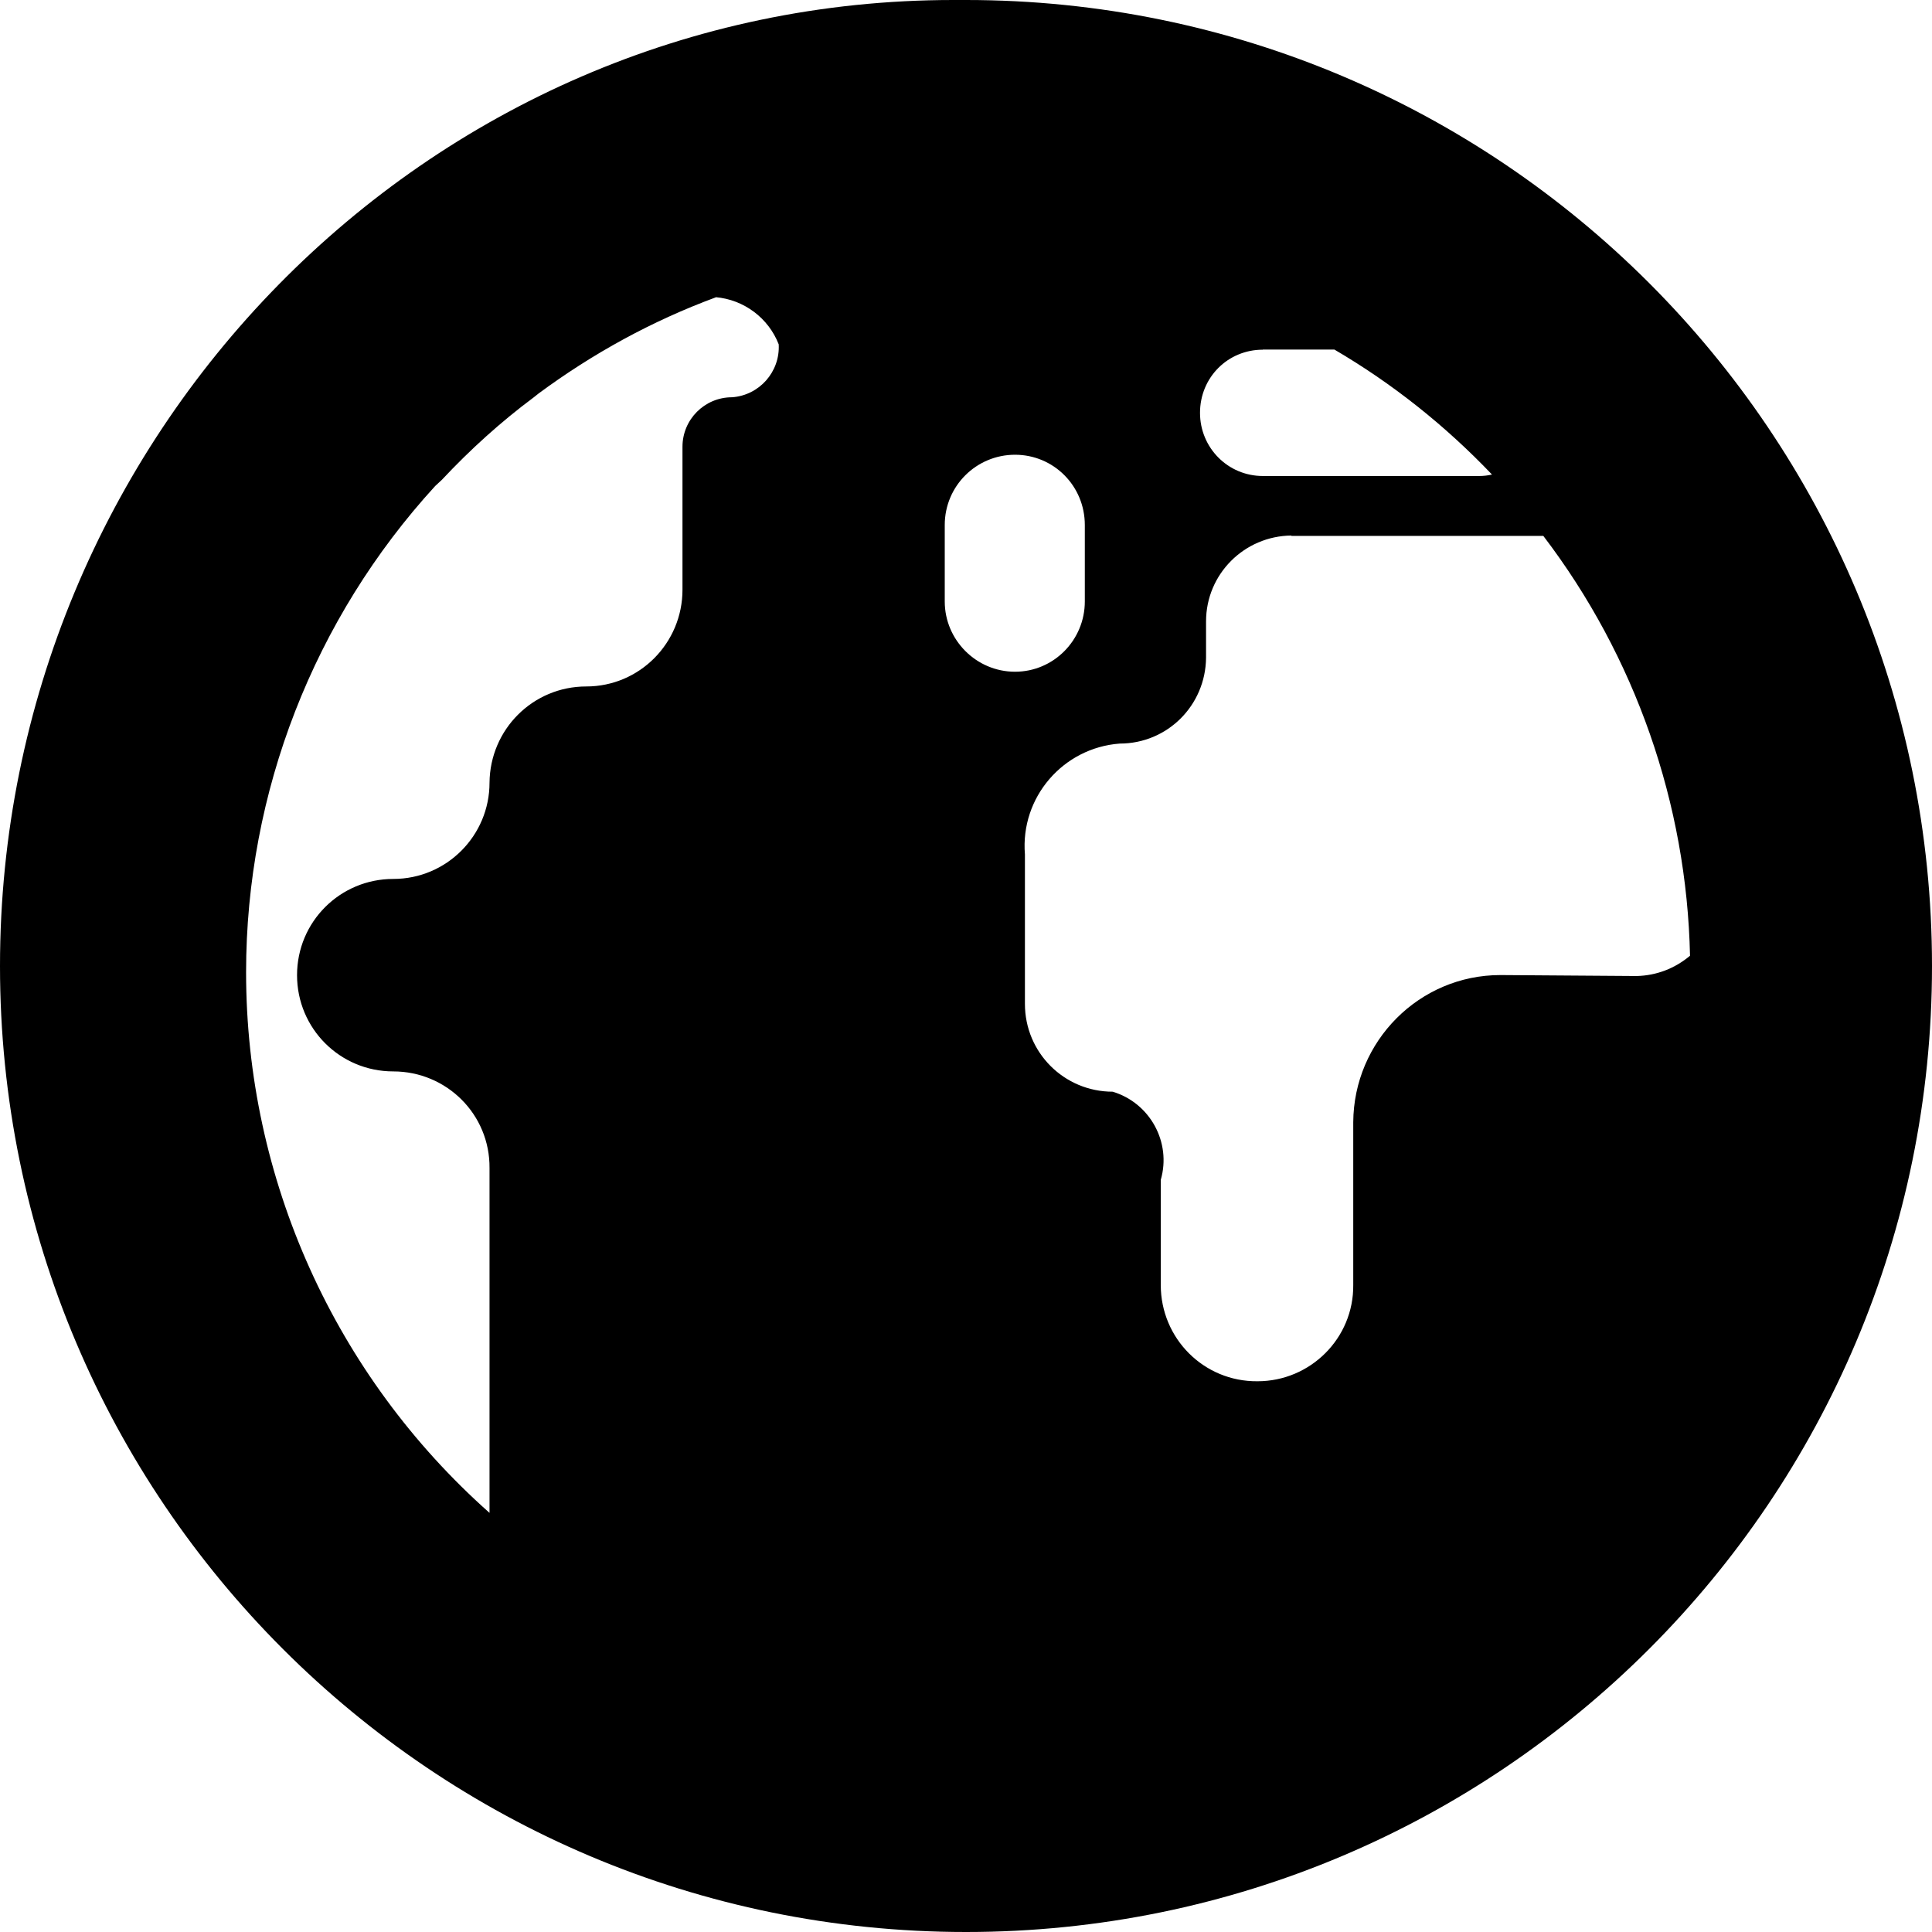
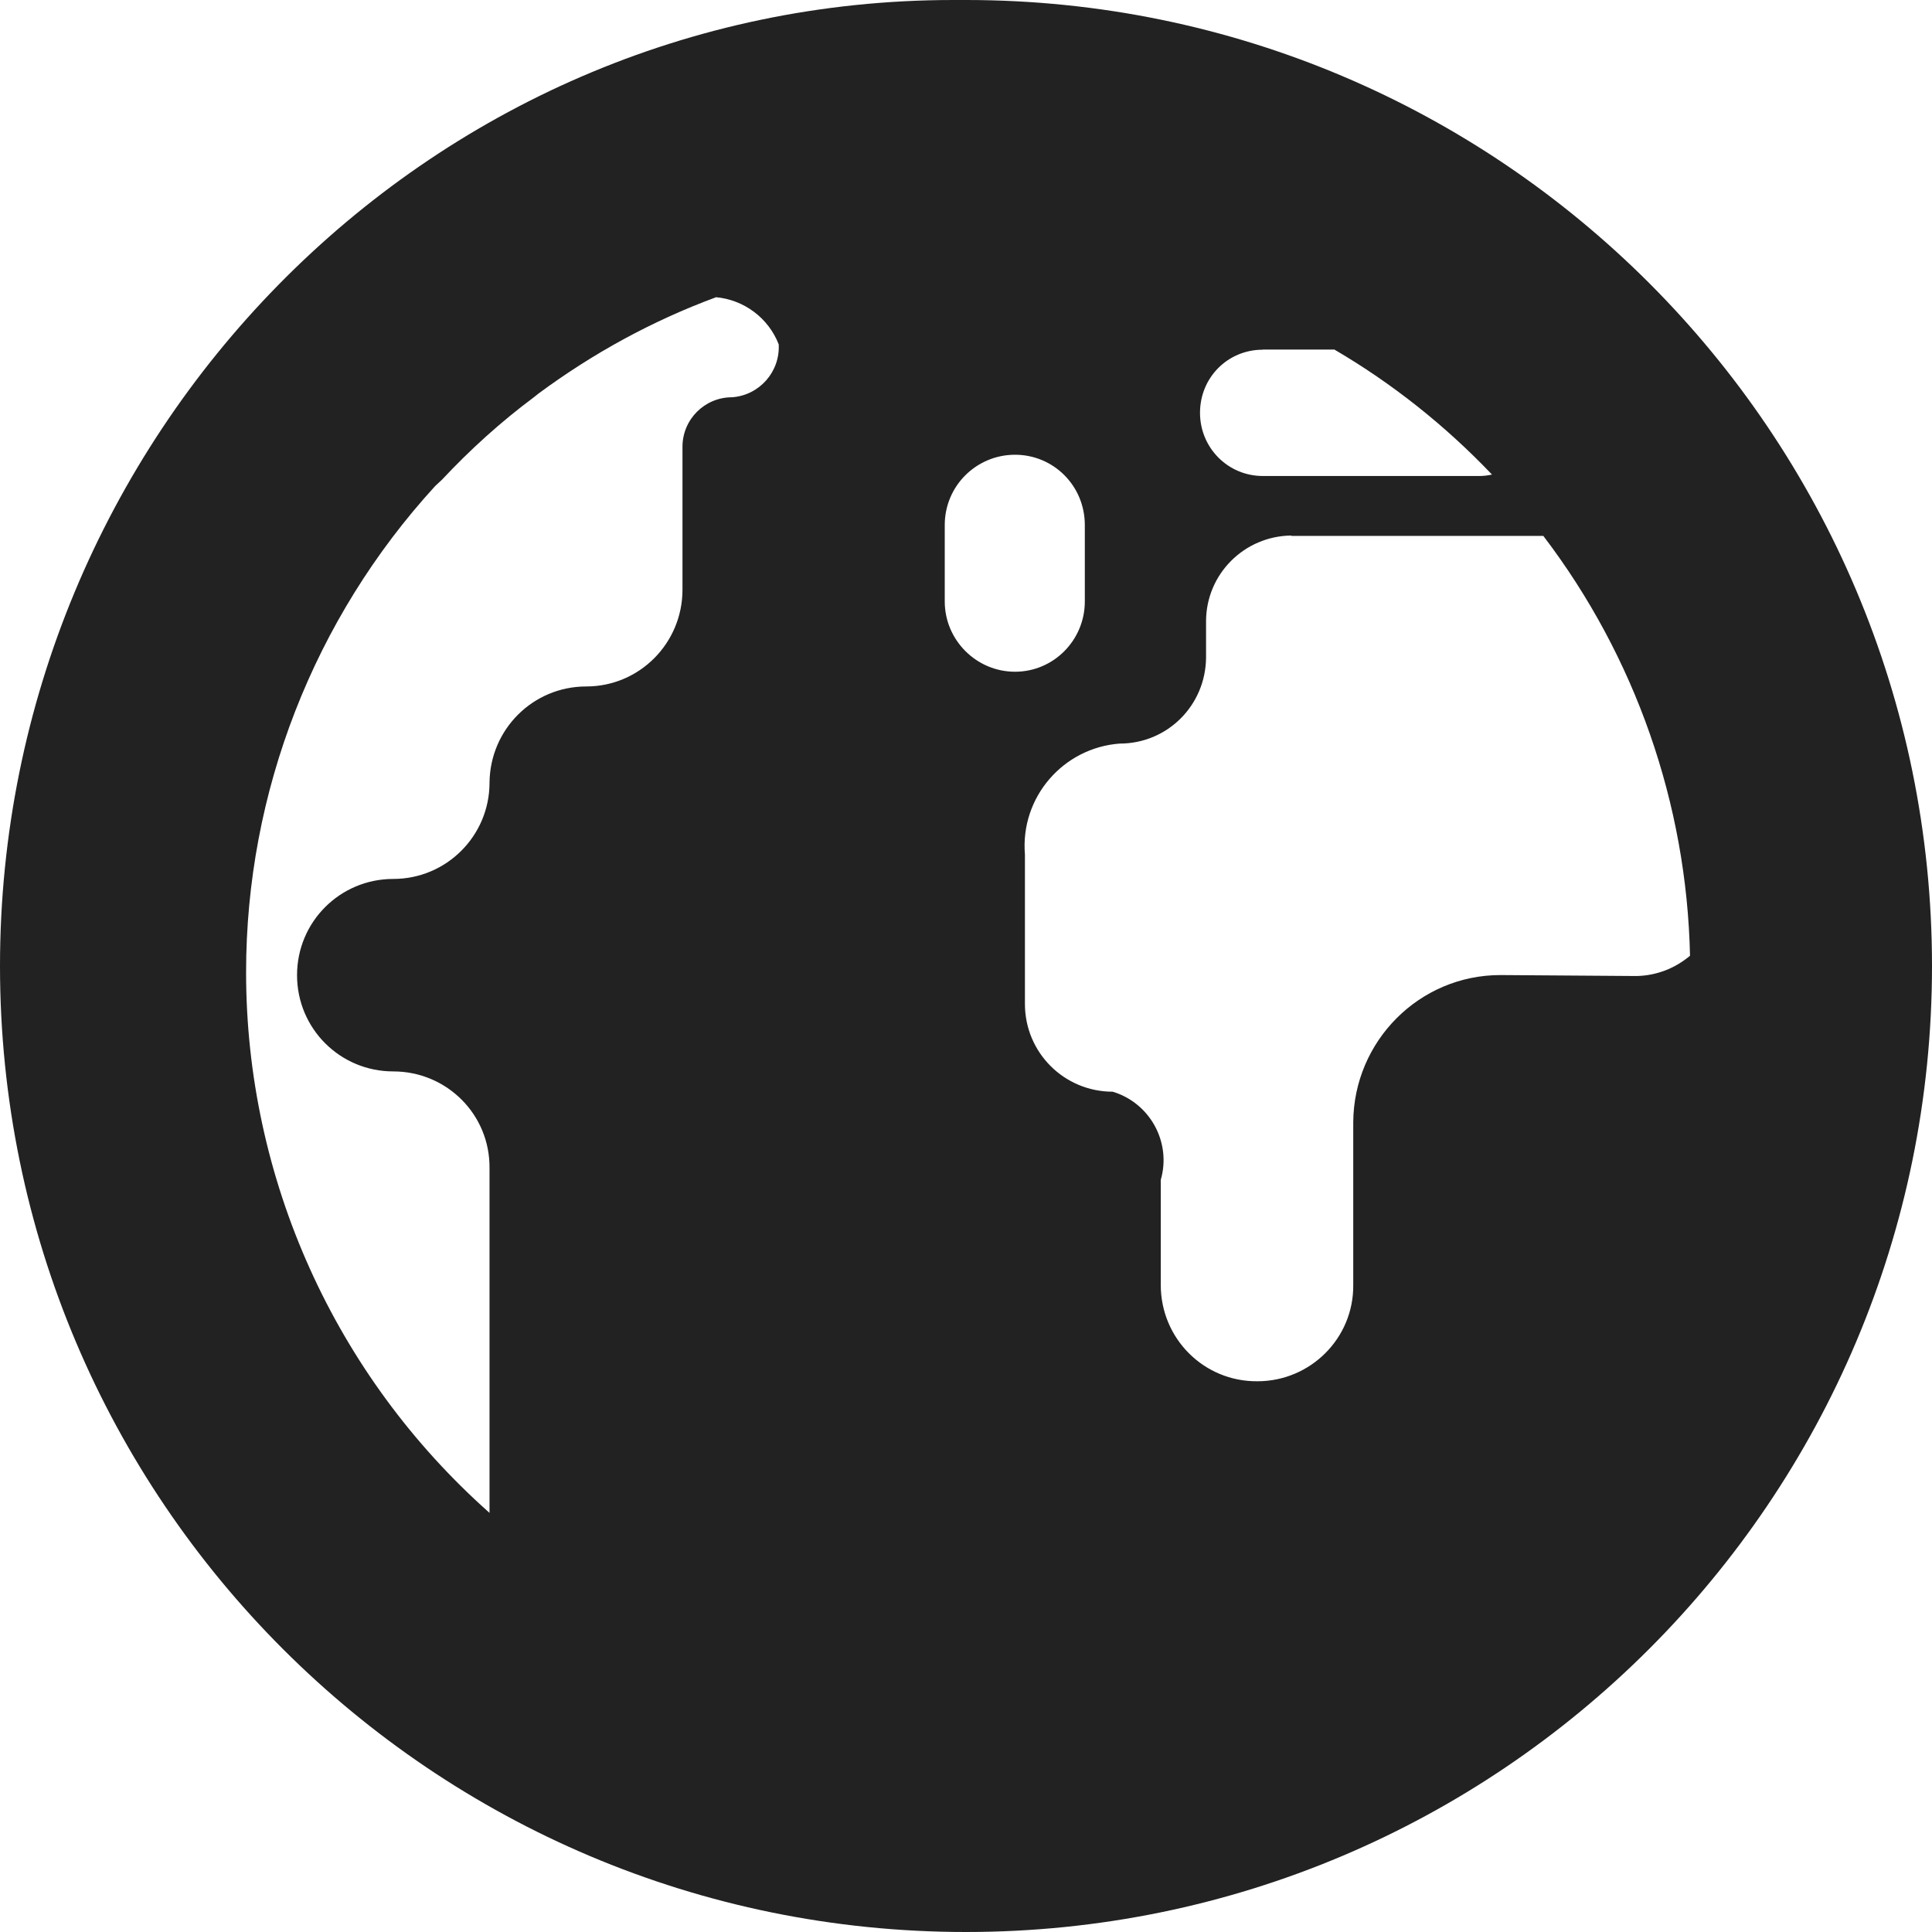
<svg xmlns="http://www.w3.org/2000/svg" height="16px" viewBox="0 0 16 16" width="16px">
-   <path d="m 7.895 0 c -4.379 0 -7.895 3.625 -7.895 8 c 0 4.418 3.582 8 8 8 s 8 -3.582 8 -8 s -3.582 -8 -8 -8 c -0.035 0 -0.07 0 -0.105 0 z m -1.969 2.461 c 0.234 0.02 0.438 0.172 0.523 0.391 c 0.012 0.227 -0.16 0.422 -0.387 0.438 c -0.227 0 -0.41 0.184 -0.41 0.41 v 1.184 c 0 0.441 -0.355 0.801 -0.797 0.801 c -0.441 0 -0.797 0.355 -0.801 0.797 c 0 0.438 -0.355 0.797 -0.797 0.797 c -0.441 0 -0.797 0.355 -0.797 0.797 c 0 0.441 0.355 0.797 0.797 0.797 c 0.441 0 0.801 0.355 0.797 0.801 v 2.855 c -1.281 -1.137 -2.016 -2.766 -2.016 -4.477 c 0 -1.492 0.562 -2.93 1.566 -4.027 l 0.055 -0.051 c 0.234 -0.25 0.488 -0.48 0.762 -0.684 l 0.039 -0.031 c 0.449 -0.332 0.941 -0.602 1.469 -0.797 z m 4.531 0.434 h 0.594 c 0.48 0.281 0.918 0.629 1.305 1.035 c -0.035 0.008 -0.07 0.012 -0.105 0.012 h -1.793 c -0.289 0 -0.52 -0.234 -0.52 -0.523 c 0 -0.293 0.23 -0.523 0.52 -0.523 z m -2.051 0.871 c 0.32 0 0.578 0.258 0.578 0.582 v 0.633 c 0 0.32 -0.258 0.582 -0.578 0.582 s -0.582 -0.262 -0.582 -0.582 v -0.633 c 0 -0.324 0.262 -0.582 0.582 -0.582 z m 2.289 0.672 h 2.086 c 0.762 1 1.188 2.219 1.215 3.477 c -0.125 0.105 -0.277 0.164 -0.441 0.168 l -1.129 -0.008 c -0.672 0 -1.215 0.547 -1.219 1.219 v 1.348 c 0.004 0.441 -0.355 0.797 -0.793 0.797 c -0.445 0.004 -0.801 -0.355 -0.801 -0.797 v -0.871 c 0.09 -0.312 -0.09 -0.637 -0.398 -0.73 c -0.402 0 -0.727 -0.324 -0.727 -0.727 v -1.238 c -0.039 -0.473 0.316 -0.883 0.785 -0.918 c 0.395 0 0.711 -0.316 0.715 -0.711 v -0.301 c 0 -0.391 0.316 -0.707 0.707 -0.711 z m 0 0" fill="#000000" />
+   <path d="m 7.895 0 c -4.379 0 -7.895 3.625 -7.895 8 c 0 4.418 3.582 8 8 8 s 8 -3.582 8 -8 s -3.582 -8 -8 -8 c -0.035 0 -0.07 0 -0.105 0 z m -1.969 2.461 c 0.234 0.02 0.438 0.172 0.523 0.391 c 0.012 0.227 -0.16 0.422 -0.387 0.438 c -0.227 0 -0.41 0.184 -0.41 0.41 v 1.184 c 0 0.441 -0.355 0.801 -0.797 0.801 c -0.441 0 -0.797 0.355 -0.801 0.797 c 0 0.438 -0.355 0.797 -0.797 0.797 c -0.441 0 -0.797 0.355 -0.797 0.797 c 0 0.441 0.355 0.797 0.797 0.797 c 0.441 0 0.801 0.355 0.797 0.801 v 2.855 c -1.281 -1.137 -2.016 -2.766 -2.016 -4.477 c 0 -1.492 0.562 -2.93 1.566 -4.027 l 0.055 -0.051 c 0.234 -0.25 0.488 -0.48 0.762 -0.684 l 0.039 -0.031 c 0.449 -0.332 0.941 -0.602 1.469 -0.797 z m 4.531 0.434 h 0.594 c 0.48 0.281 0.918 0.629 1.305 1.035 c -0.035 0.008 -0.07 0.012 -0.105 0.012 h -1.793 c -0.289 0 -0.52 -0.234 -0.52 -0.523 c 0 -0.293 0.23 -0.523 0.52 -0.523 z m -2.051 0.871 c 0.32 0 0.578 0.258 0.578 0.582 v 0.633 c 0 0.32 -0.258 0.582 -0.578 0.582 s -0.582 -0.262 -0.582 -0.582 v -0.633 c 0 -0.324 0.262 -0.582 0.582 -0.582 z m 2.289 0.672 h 2.086 c 0.762 1 1.188 2.219 1.215 3.477 c -0.125 0.105 -0.277 0.164 -0.441 0.168 l -1.129 -0.008 c -0.672 0 -1.215 0.547 -1.219 1.219 v 1.348 c 0.004 0.441 -0.355 0.797 -0.793 0.797 c -0.445 0.004 -0.801 -0.355 -0.801 -0.797 v -0.871 c 0.09 -0.312 -0.09 -0.637 -0.398 -0.73 c -0.402 0 -0.727 -0.324 -0.727 -0.727 v -1.238 c -0.039 -0.473 0.316 -0.883 0.785 -0.918 c 0.395 0 0.711 -0.316 0.715 -0.711 v -0.301 c 0 -0.391 0.316 -0.707 0.707 -0.711 z m 0 0" fill="#222222" />
</svg>
